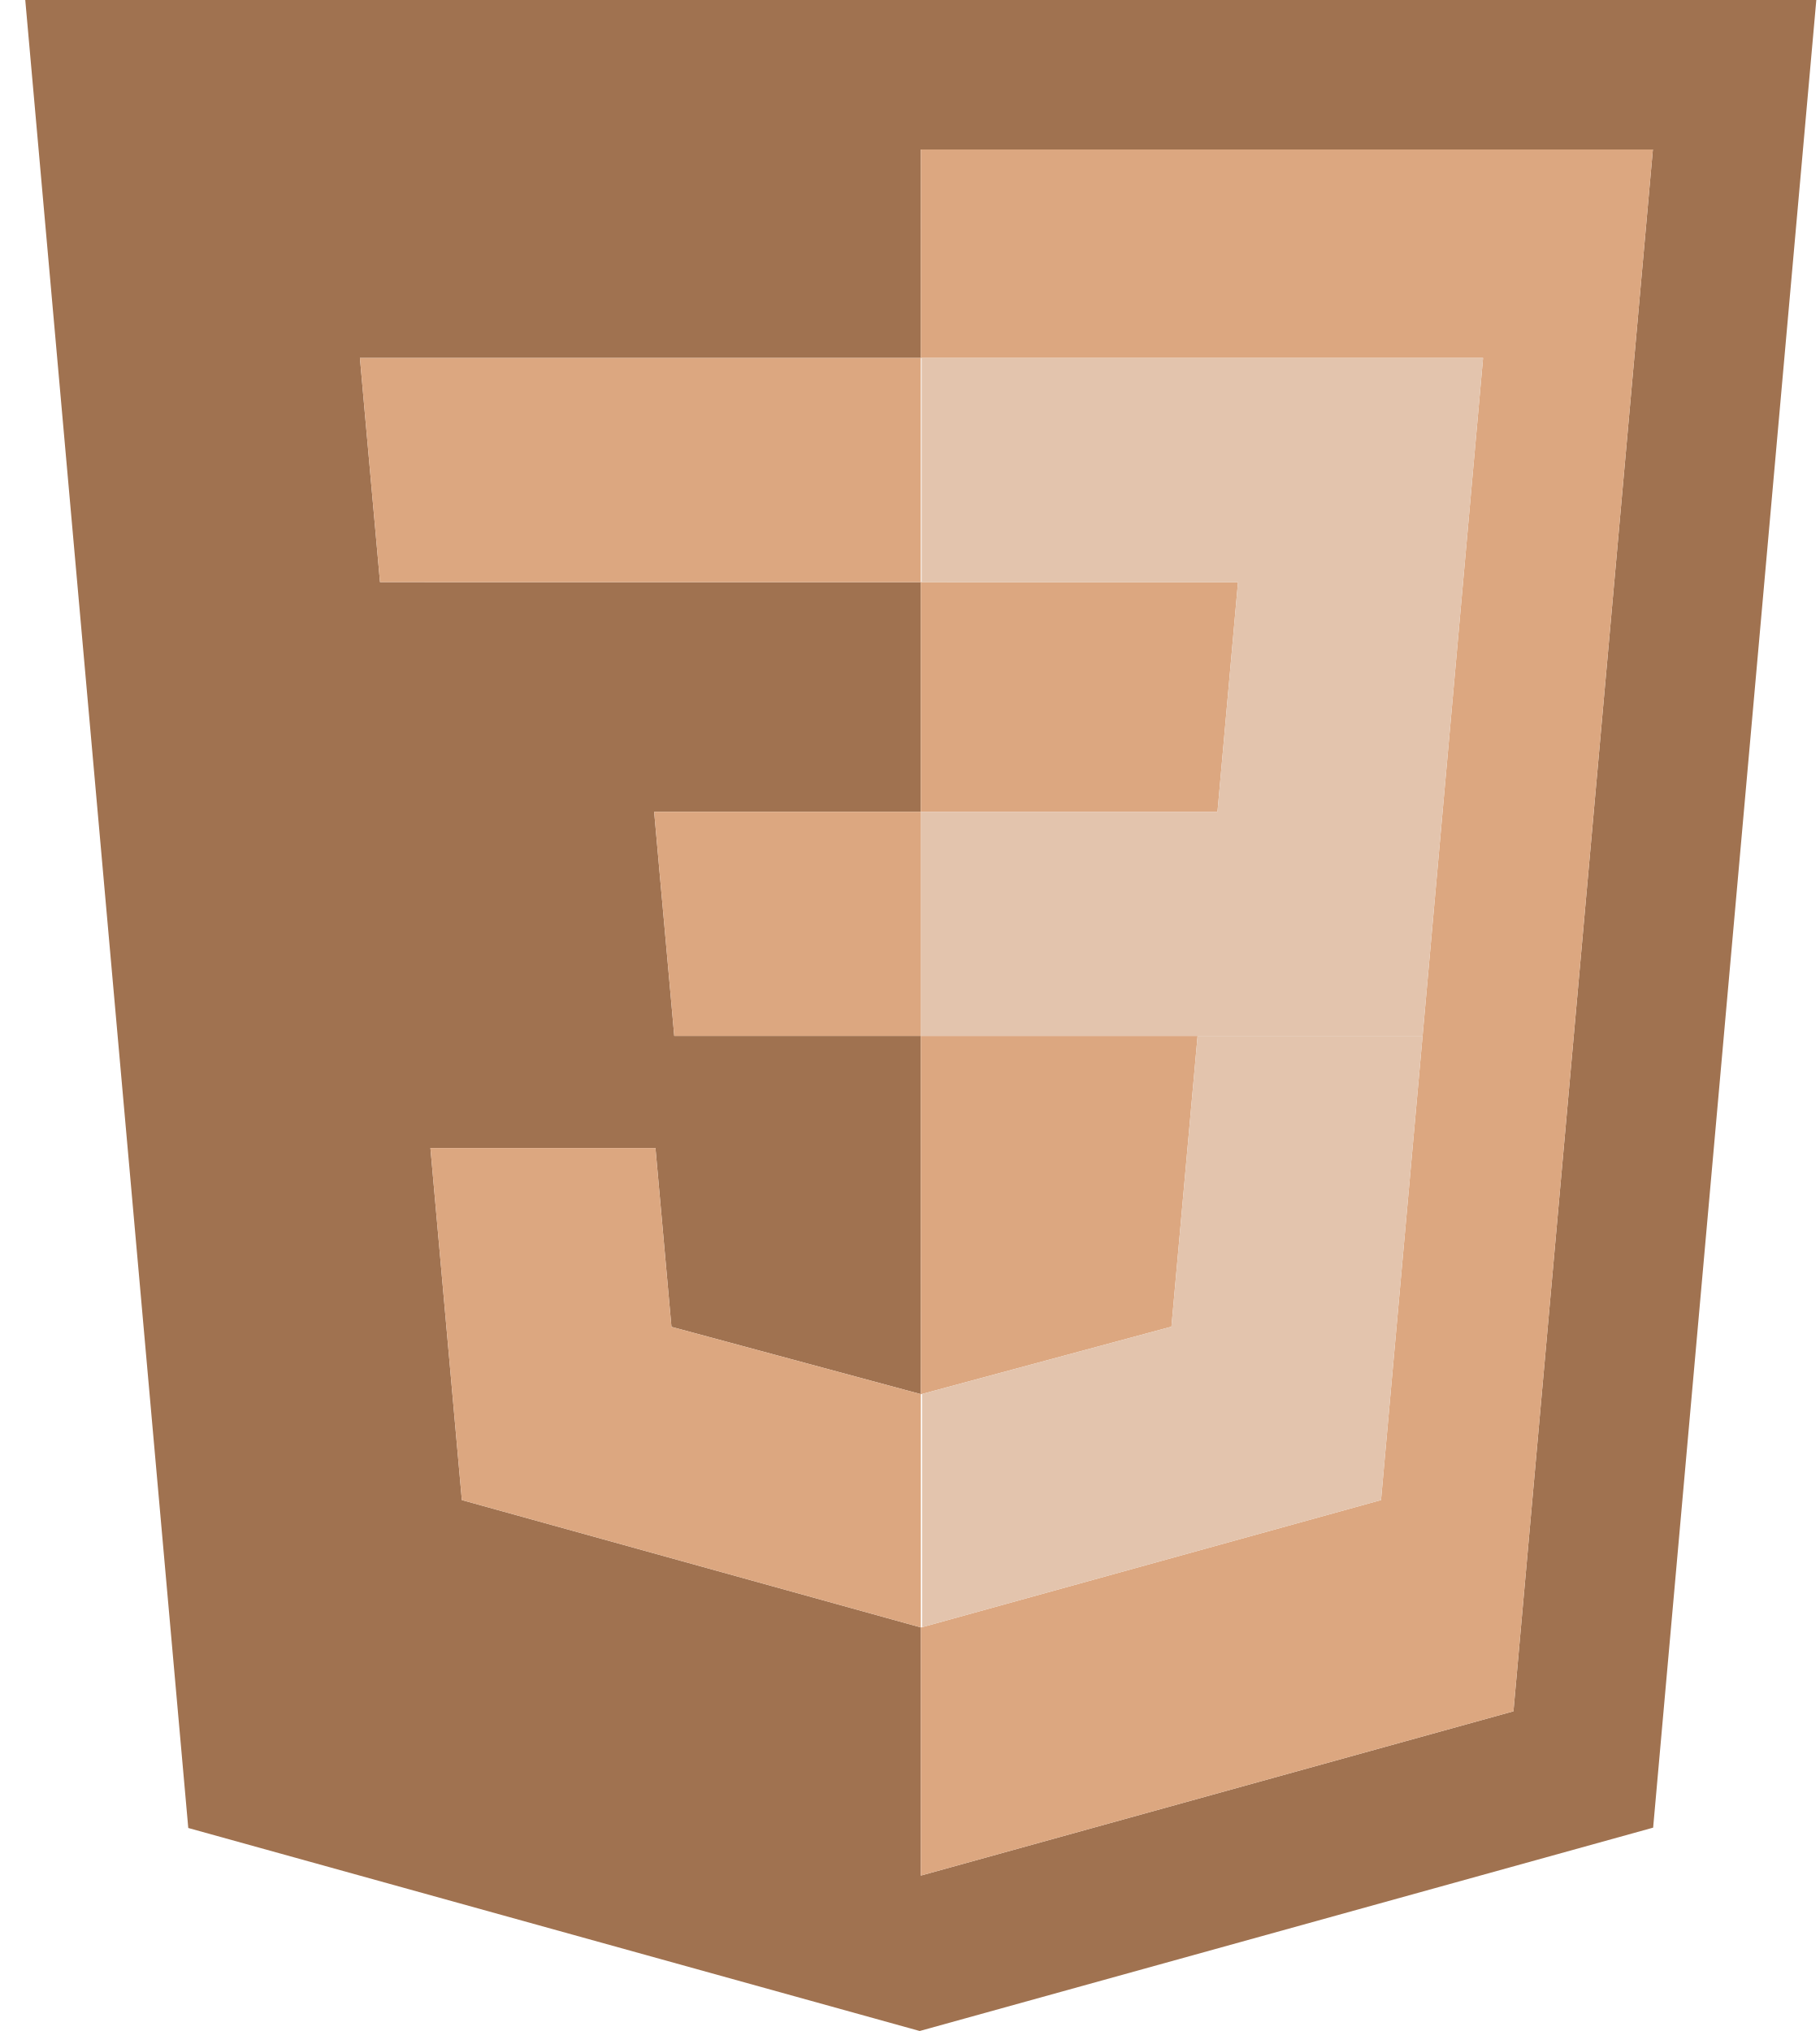
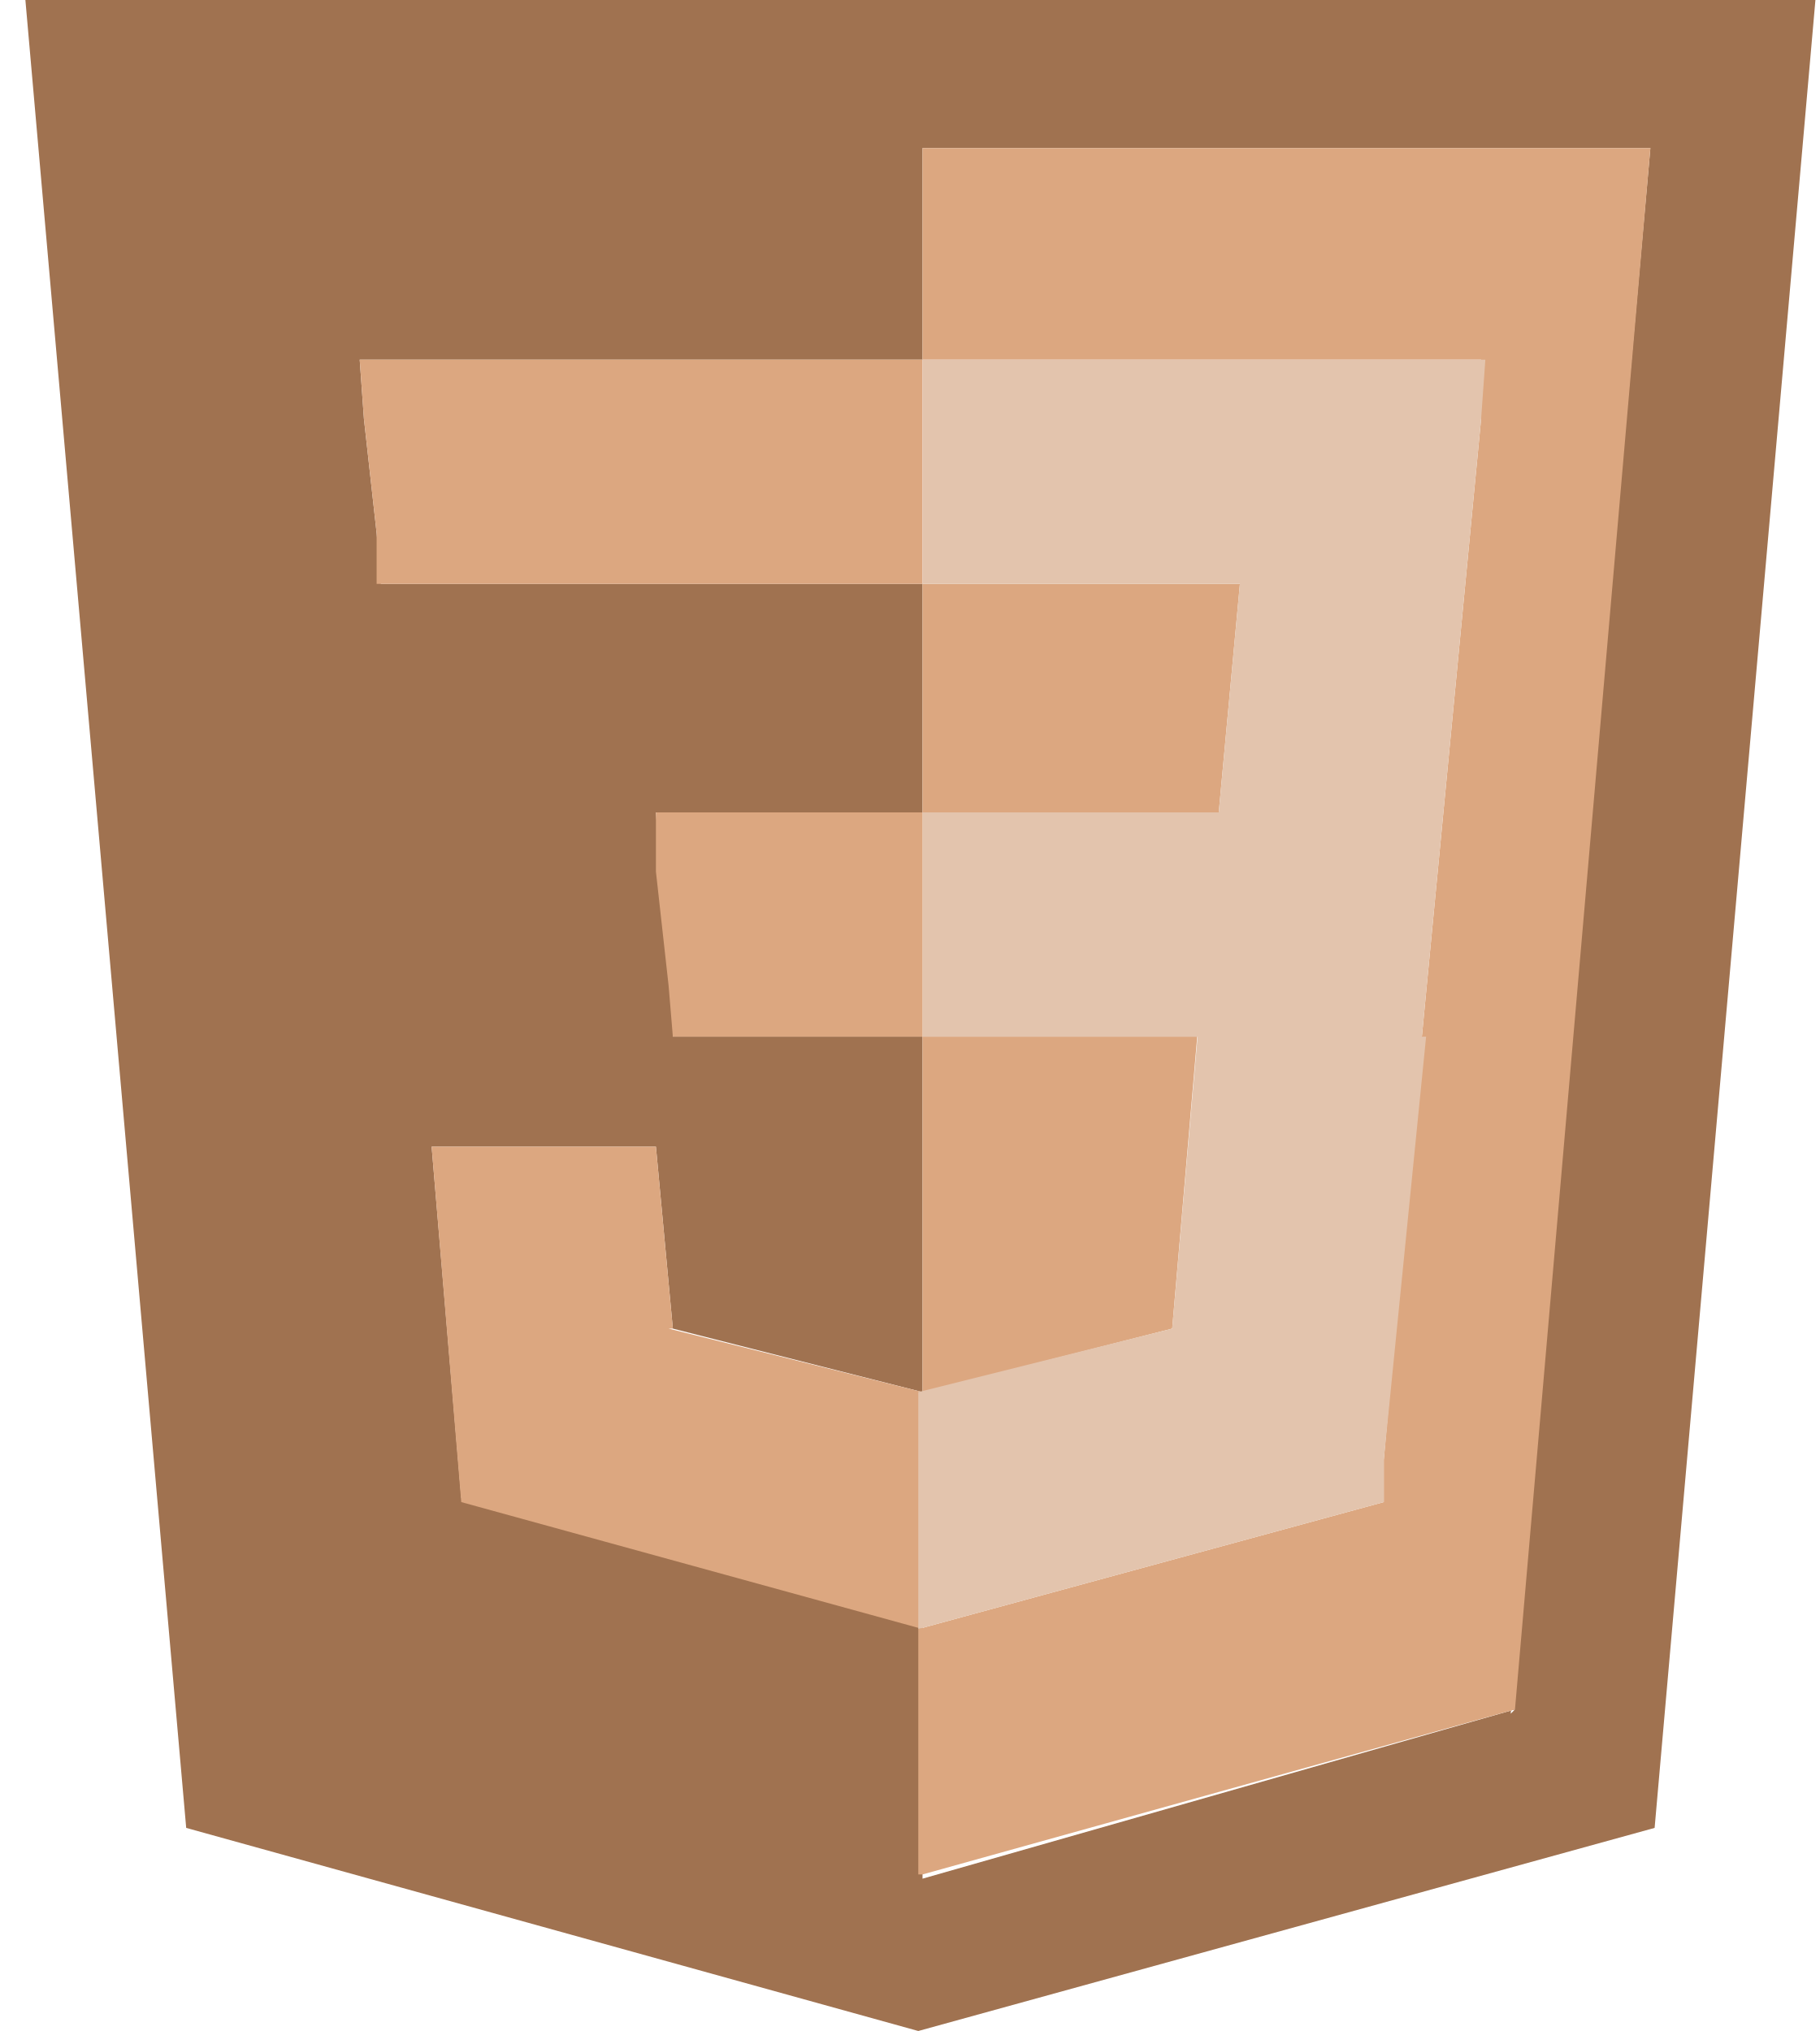
- <svg xmlns="http://www.w3.org/2000/svg" width="43" height="48" viewBox="0 0 43 48" fill="none">
-   <path fill-rule="evenodd" clip-rule="evenodd" d="M4.449 43.202L0.597 0H42.921L39.065 43.194L21.733 48L4.449 43.202ZM35.764 40.444L21.76 44.327V38.462L10.914 35.452L10.171 27.132H15.489L15.867 31.358L21.76 32.949L21.759 24.482V24.483H15.933L15.827 23.293L15.585 20.606L15.458 19.185L21.759 19.184V13.759L8.98 13.758L8.873 12.568L8.632 9.882L8.505 8.46H21.759L21.76 3.533H39.059L35.764 40.444Z" fill="#A07250" />
-   <path d="M21.759 19.184H28.77L29.255 13.759L21.76 13.758L21.759 13.759V19.184Z" fill="#DCA780" />
-   <path d="M28.3 24.482H21.759L21.76 32.949L21.768 32.952L21.773 32.95V32.949L27.682 31.354L28.3 24.482Z" fill="#DCA780" />
-   <path d="M21.759 13.759V8.46H8.505L8.632 9.882L8.873 12.568L8.98 13.758L21.759 13.759Z" fill="#DCA780" />
-   <path d="M15.867 31.358L15.489 27.132H10.171L10.914 35.452L21.76 38.462V32.949L15.867 31.358Z" fill="#DCA780" />
-   <path d="M21.76 44.327L35.764 40.444L39.059 3.533H21.76L21.759 8.46H21.778H35.046L34.919 9.882L33.617 24.482L32.715 34.556L32.635 35.452L21.792 38.456V38.457L21.767 38.464L21.76 38.462V44.327Z" fill="#DCA780" />
-   <path d="M28.77 19.184H21.759V24.482H28.3H33.617L34.919 9.882L35.046 8.46H21.778V13.758H21.76L21.759 13.759H29.255L28.77 19.184Z" fill="#E3C4AD" />
-   <path d="M27.682 31.354L21.773 32.949V32.95L21.791 32.945L21.792 38.456L32.635 35.452L32.715 34.556L33.617 24.482H28.3L27.682 31.354Z" fill="#E3C4AD" />
-   <path d="M21.759 24.482V19.184L15.458 19.185L15.585 20.606L15.827 23.293L15.933 24.483H21.759V24.482Z" fill="#DCA780" />
+ <svg xmlns="http://www.w3.org/2000/svg" width="43" height="48" fill="none">
+   <path fill="#A07250" fill-rule="evenodd" d="M4.4 43.2.6 0h42.3l-3.8 43.2L21.7 48 4.4 43.2Zm31.4-2.8-14 4v-6l-10.9-3-.7-8.3h5.3l.4 4.3 5.9 1.5v-8.4h-5.9v-1.2l-.3-2.7-.1-1.4h6.3v-5.4H9l-.1-1.2-.3-2.7-.1-1.4h13.3v-5H39l-3.3 37Z" clip-rule="evenodd" />
+   <path fill="#DCA780" d="M21.8 19.2h7l.5-5.4h-7.5v5.4ZM28.3 24.5h-6.5v8.4l5.9-1.5.6-7ZM21.8 13.8V8.5H8.5l.1 1.4.3 2.7v1.2h12.9ZM15.9 31.4l-.4-4.3h-5.3l.7 8.4 10.9 3v-5.6l-6-1.5Z" />
+   <path fill="#DCA780" d="m21.8 44.3 14-3.9L39 3.5H21.8v5H35v1.4l-1.4 14.6-.9 10v1l-11 3v5.8Z" />
+   <path fill="#E3C4AD" d="M28.8 19.2h-7v5.3h11.8L35 9.9l.1-1.4H21.8v5.3h7.5l-.5 5.4ZM27.7 31.4l-6 1.5v5.6l11-3v-1l1-10h-5.4l-.6 6.9Z" />
+   <path fill="#DCA780" d="M21.8 24.5v-5.3h-6.3v1.4l.3 2.7.1 1.2h5.9Z" />
</svg>
